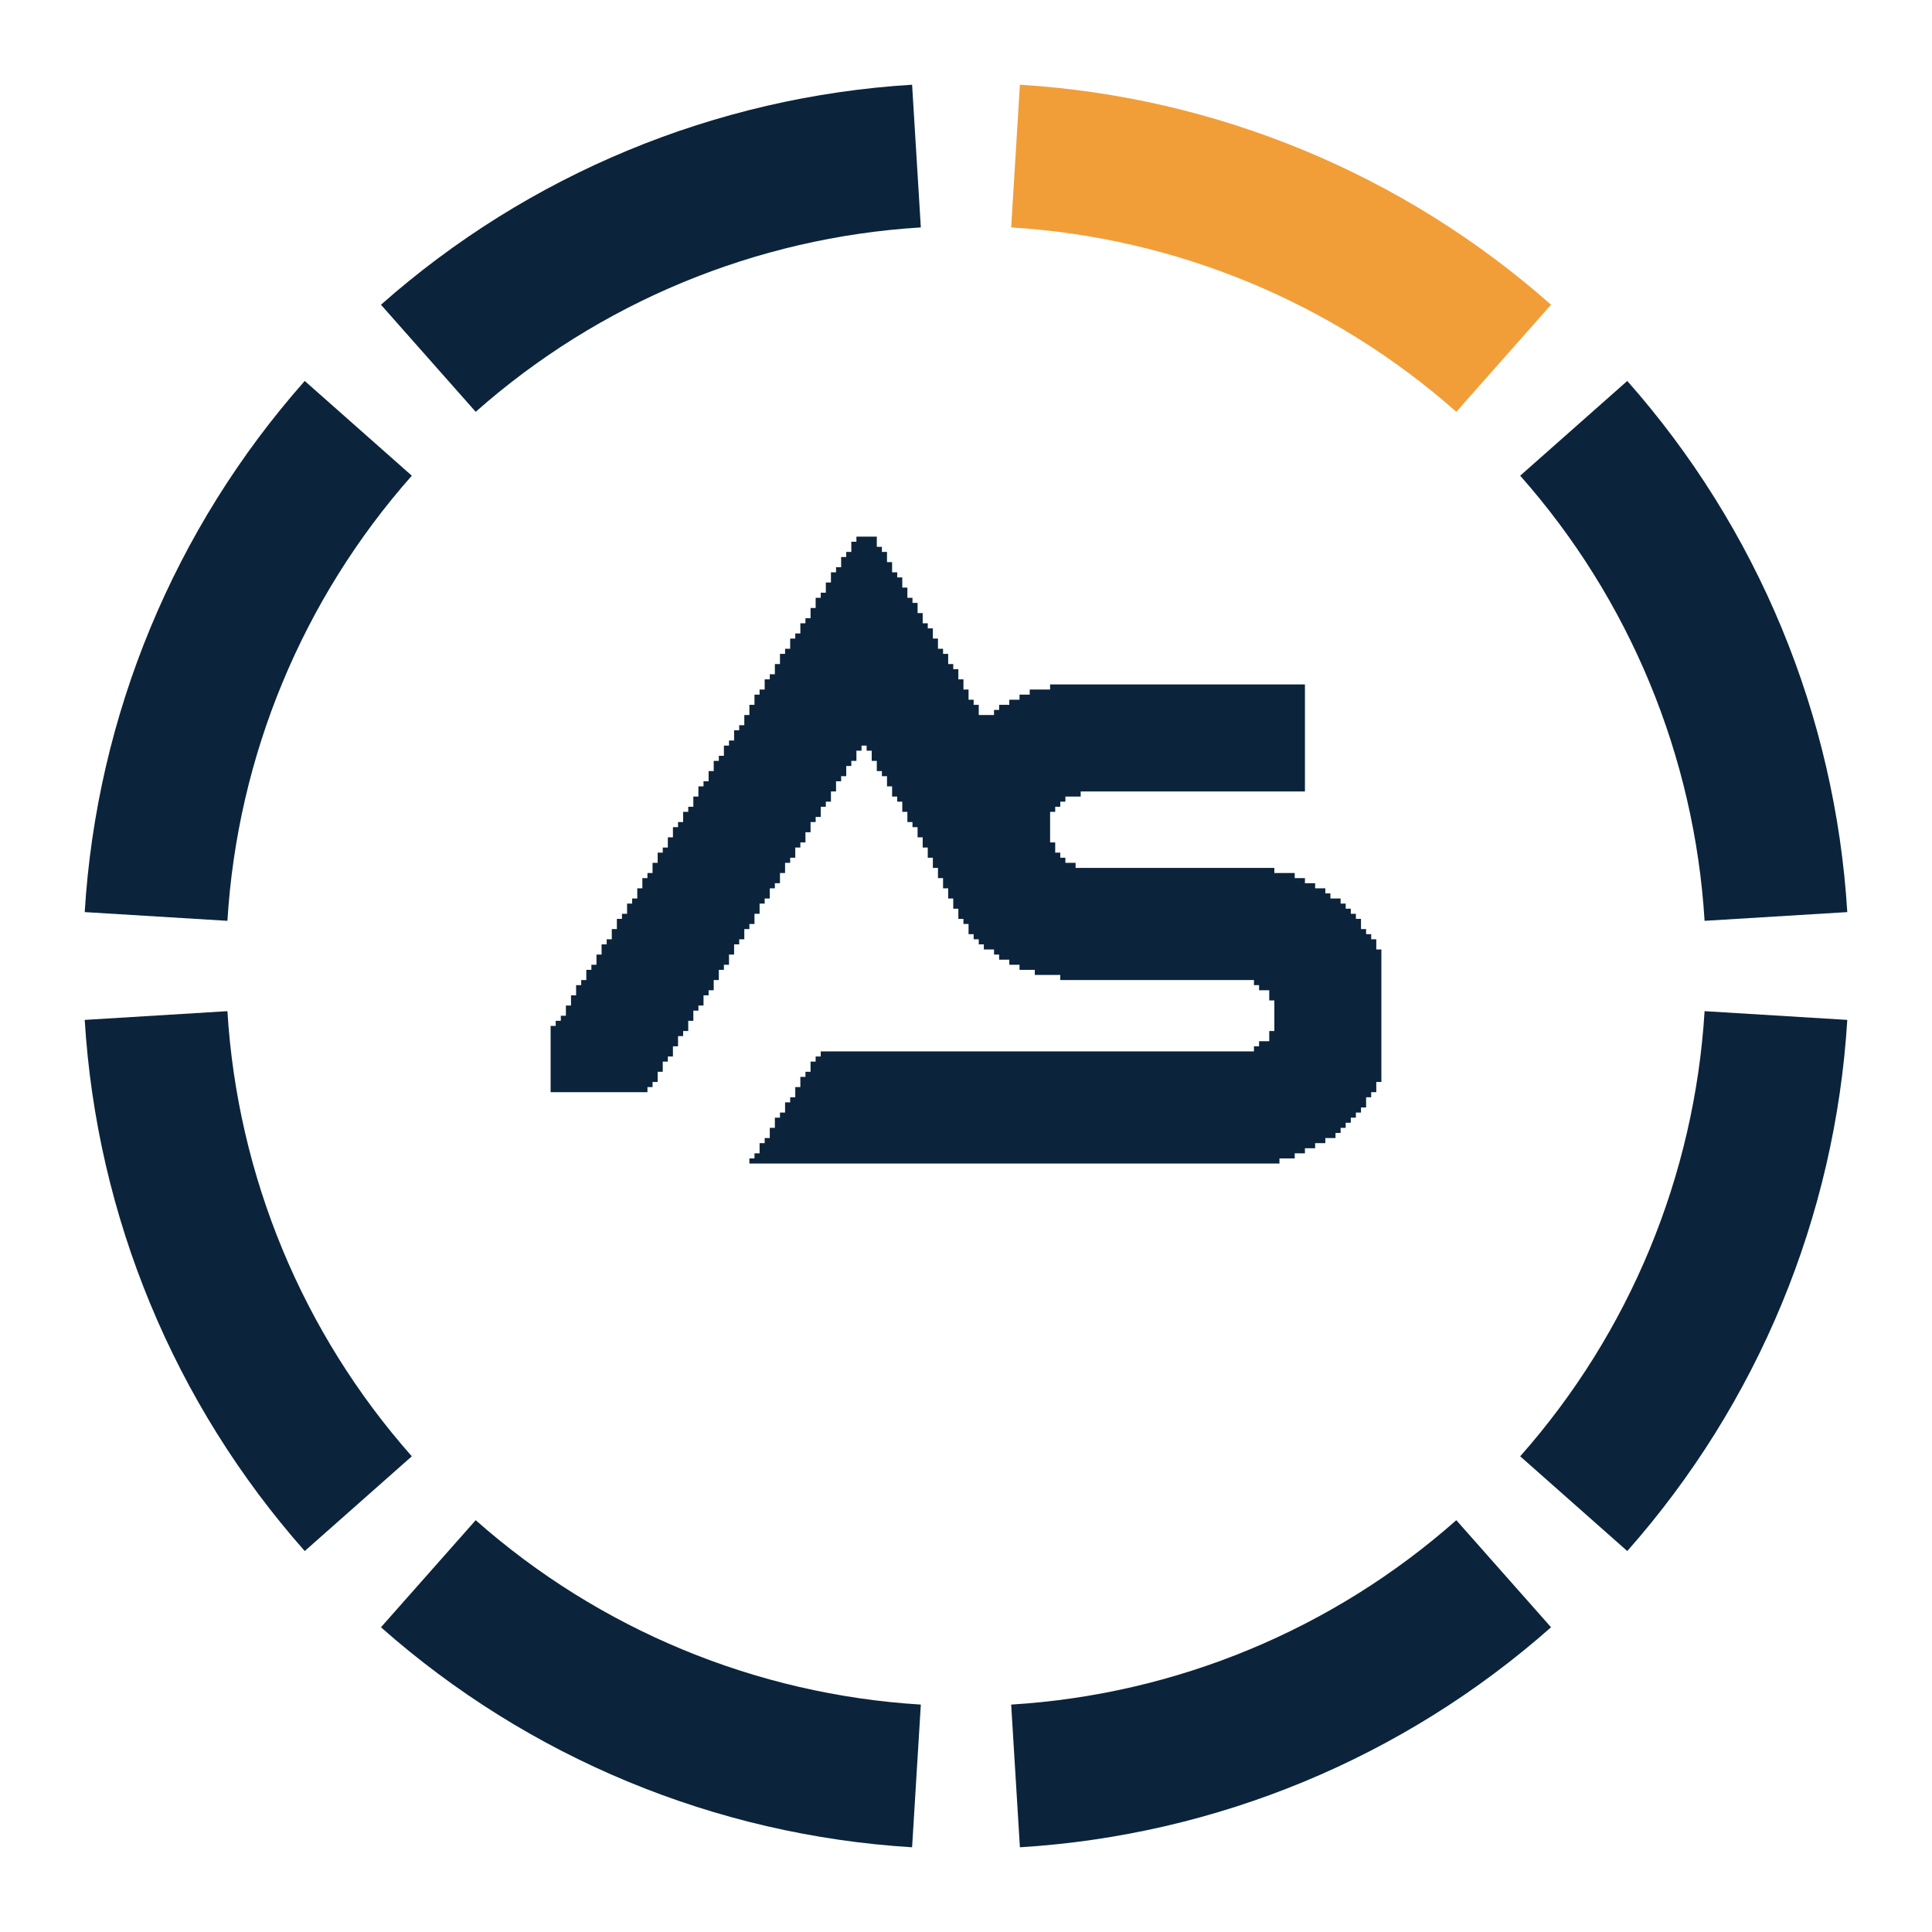
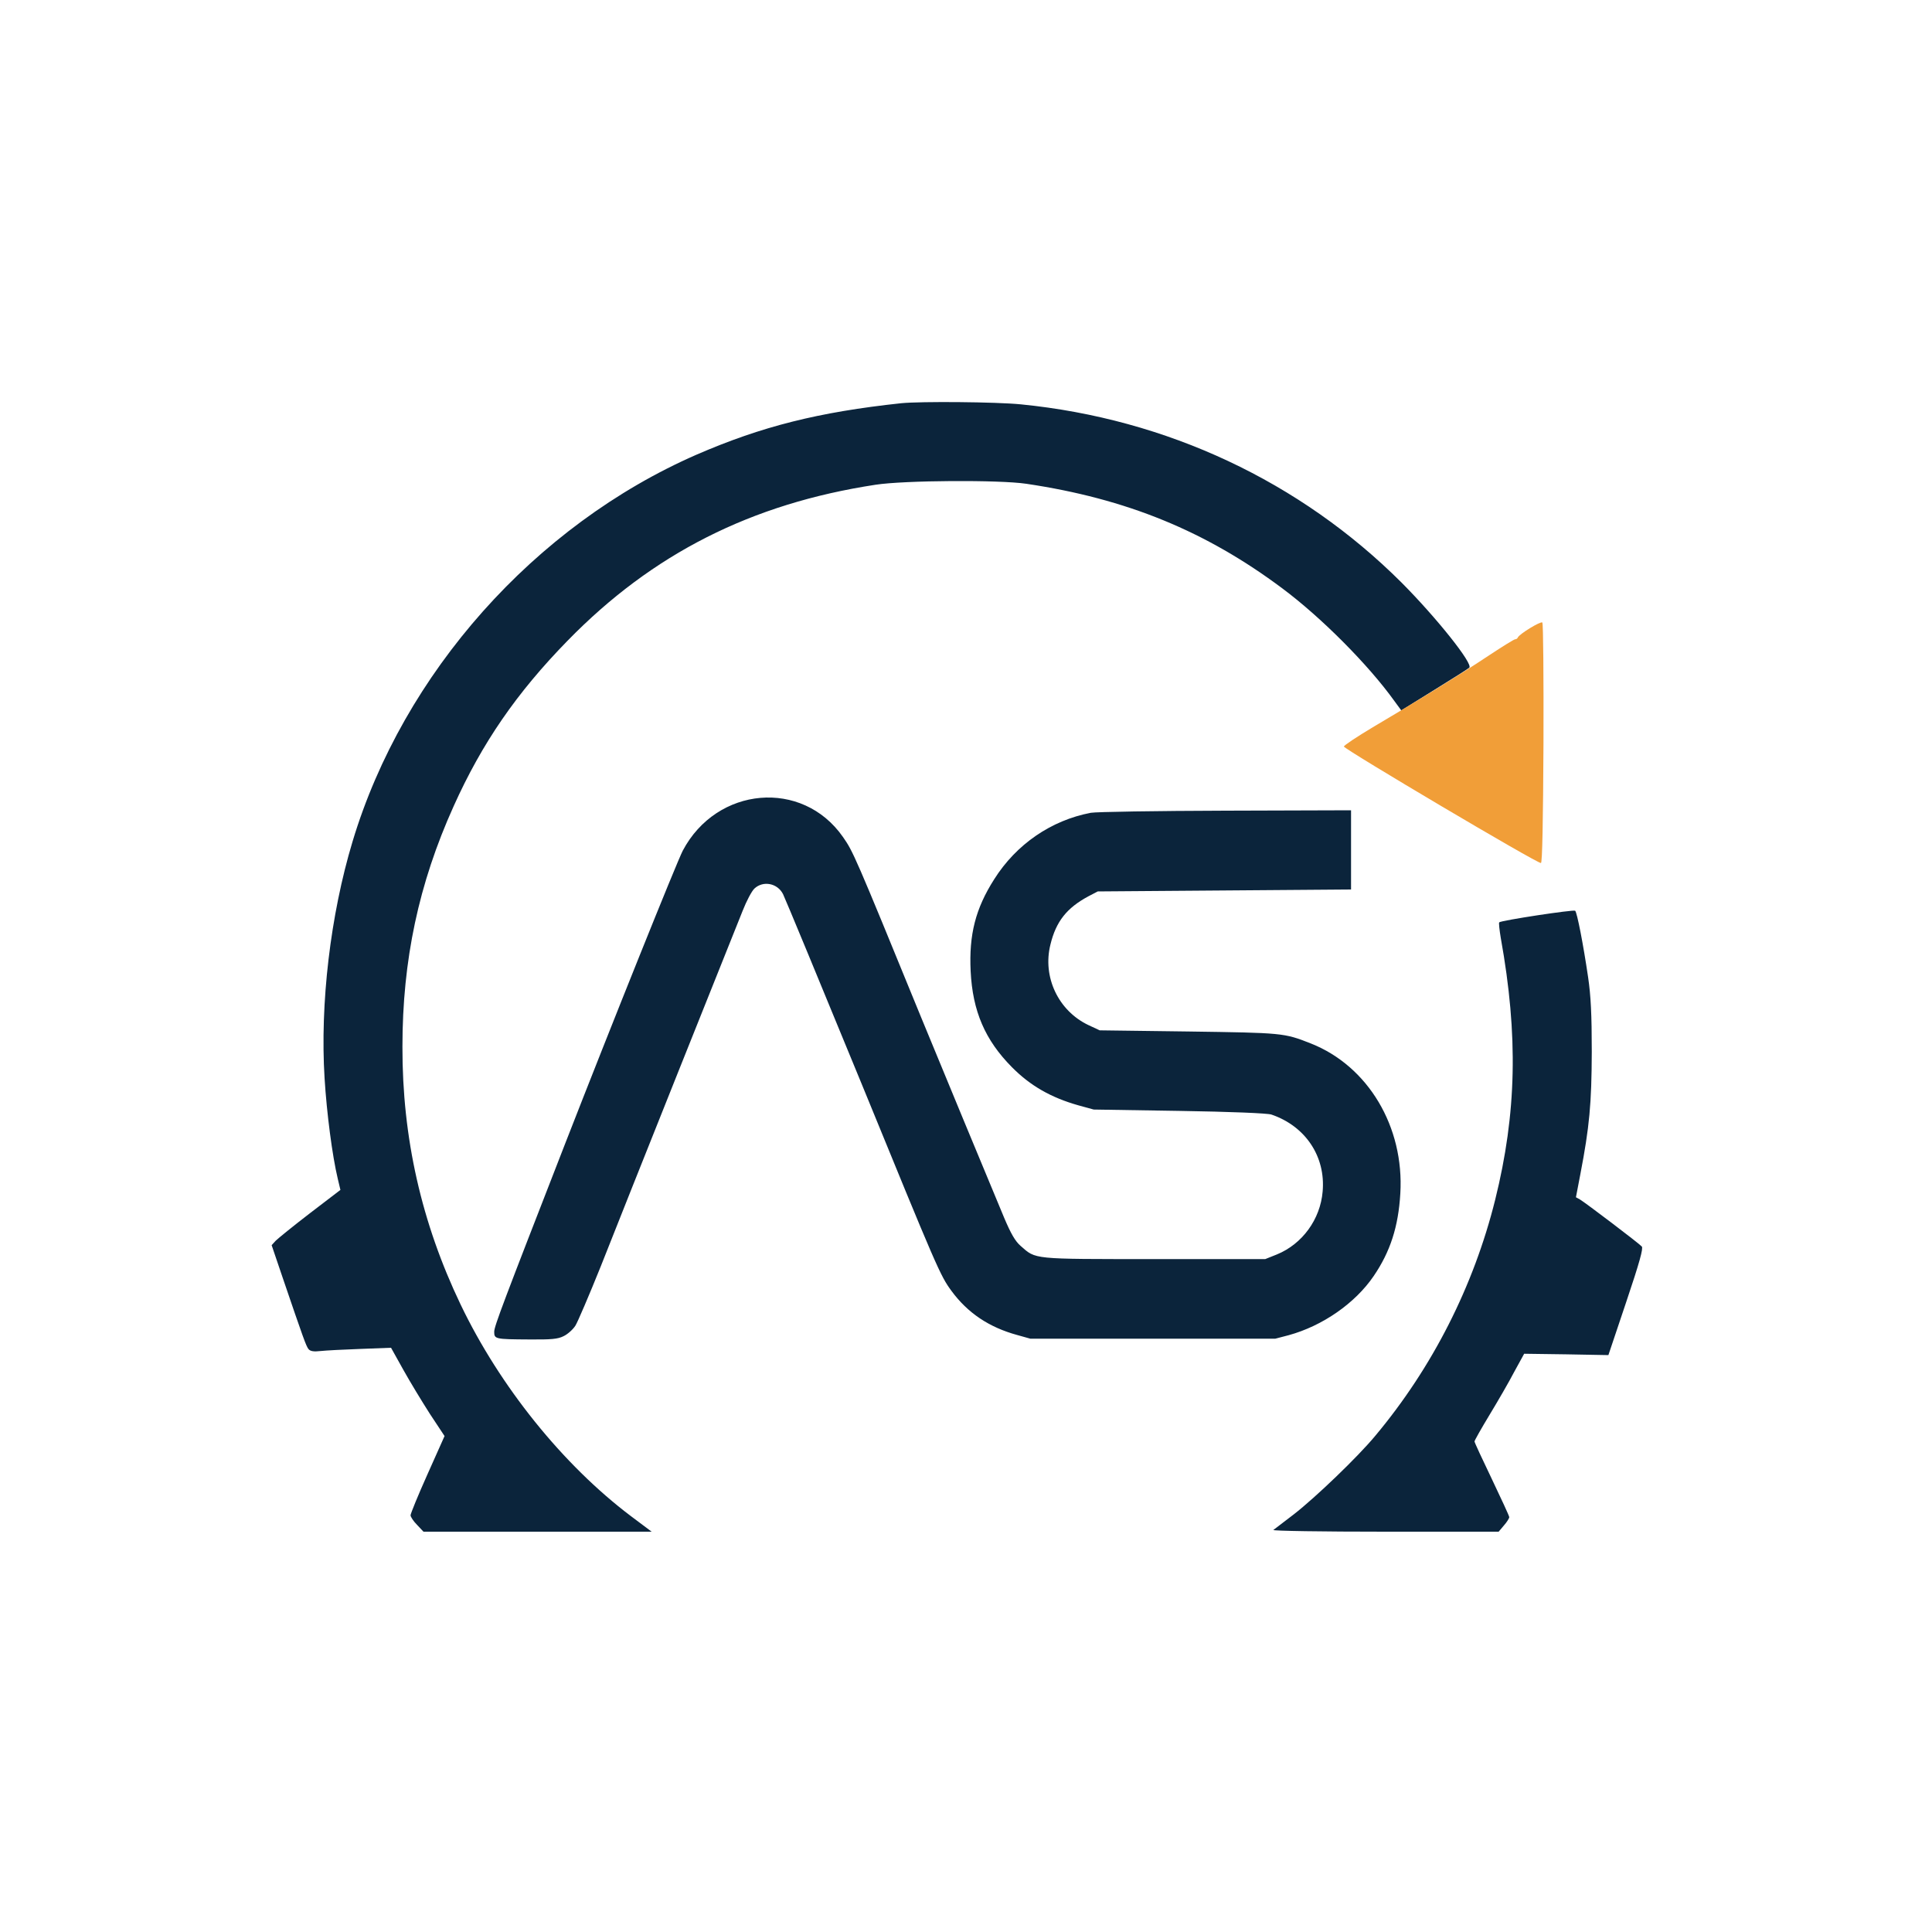
- <svg xmlns="http://www.w3.org/2000/svg" viewBox="0 0 100 100" role="img" aria-label="Allround Systems favicon">
-   <path d="M91.922 52.564 A42.0 42.0 0 0 1 81.456 77.830" stroke="#0B243B" stroke-width="7.4" stroke-linecap="butt" fill="none" />
-   <path d="M77.830 81.456 A42.0 42.0 0 0 1 52.564 91.922" stroke="#0B243B" stroke-width="7.4" stroke-linecap="butt" fill="none" />
-   <path d="M47.436 91.922 A42.0 42.0 0 0 1 22.170 81.456" stroke="#0B243B" stroke-width="7.4" stroke-linecap="butt" fill="none" />
-   <path d="M18.544 77.830 A42.0 42.0 0 0 1 8.078 52.564" stroke="#0B243B" stroke-width="7.4" stroke-linecap="butt" fill="none" />
-   <path d="M8.078 47.436 A42.0 42.0 0 0 1 18.544 22.170" stroke="#0B243B" stroke-width="7.4" stroke-linecap="butt" fill="none" />
-   <path d="M22.170 18.544 A42.0 42.0 0 0 1 47.436 8.078" stroke="#0B243B" stroke-width="7.4" stroke-linecap="butt" fill="none" />
-   <path d="M52.564 8.078 A42.0 42.0 0 0 1 77.830 18.544" stroke="#F19E38" stroke-width="7.4" stroke-linecap="butt" fill="none" />
-   <path d="M81.456 22.170 A42.0 42.0 0 0 1 91.922 47.436" stroke="#0B243B" stroke-width="7.4" stroke-linecap="butt" fill="none" />
-   <path fill="#0B243B" fill-rule="evenodd" d="M 66.224 60.092 L 66.224 59.960 L 66.620 59.960 L 67.015 59.960 L 67.015 59.828 L 67.015 59.696 L 67.279 59.696 L 67.543 59.696 L 67.543 59.564 L 67.543 59.433 L 67.807 59.433 L 68.071 59.433 L 68.071 59.301 L 68.071 59.169 L 68.334 59.169 L 68.598 59.169 L 68.598 59.037 L 68.598 58.905 L 68.862 58.905 L 69.126 58.905 L 69.126 58.773 L 69.126 58.641 L 69.258 58.641 L 69.390 58.641 L 69.390 58.509 L 69.390 58.377 L 69.521 58.377 L 69.653 58.377 L 69.653 58.245 L 69.653 58.113 L 69.785 58.113 L 69.917 58.113 L 69.917 57.982 L 69.917 57.850 L 70.049 57.850 L 70.181 57.850 L 70.181 57.718 L 70.181 57.586 L 70.313 57.586 L 70.445 57.586 L 70.445 57.454 L 70.445 57.322 L 70.577 57.322 L 70.709 57.322 L 70.709 57.058 L 70.709 56.794 L 70.840 56.794 L 70.972 56.794 L 70.972 56.663 L 70.972 56.531 L 71.104 56.531 L 71.236 56.531 L 71.236 56.267 L 71.236 56.003 L 71.368 56.003 L 71.500 56.003 L 71.500 52.574 L 71.500 49.144 L 71.368 49.144 L 71.236 49.144 L 71.236 48.880 L 71.236 48.617 L 71.104 48.617 L 70.972 48.617 L 70.972 48.485 L 70.972 48.353 L 70.840 48.353 L 70.709 48.353 L 70.709 48.221 L 70.709 48.089 L 70.577 48.089 L 70.445 48.089 L 70.445 47.825 L 70.445 47.561 L 70.313 47.561 L 70.181 47.561 L 70.181 47.429 L 70.181 47.298 L 70.049 47.298 L 69.917 47.298 L 69.917 47.166 L 69.917 47.034 L 69.785 47.034 L 69.653 47.034 L 69.653 46.902 L 69.653 46.770 L 69.521 46.770 L 69.390 46.770 L 69.390 46.638 L 69.390 46.506 L 69.126 46.506 L 68.862 46.506 L 68.862 46.374 L 68.862 46.242 L 68.730 46.242 L 68.598 46.242 L 68.598 46.110 L 68.598 45.979 L 68.334 45.979 L 68.071 45.979 L 68.071 45.847 L 68.071 45.715 L 67.807 45.715 L 67.543 45.715 L 67.543 45.583 L 67.543 45.451 L 67.279 45.451 L 67.015 45.451 L 67.015 45.319 L 67.015 45.187 L 66.488 45.187 L 65.960 45.187 L 65.960 45.055 L 65.960 44.923 L 60.816 44.923 L 55.672 44.923 L 55.672 44.791 L 55.672 44.660 L 55.408 44.660 L 55.144 44.660 L 55.144 44.528 L 55.144 44.396 L 55.012 44.396 L 54.880 44.396 L 54.880 44.264 L 54.880 44.132 L 54.748 44.132 L 54.617 44.132 L 54.617 43.868 L 54.617 43.604 L 54.485 43.604 L 54.353 43.604 L 54.353 42.813 L 54.353 42.021 L 54.485 42.021 L 54.617 42.021 L 54.617 41.890 L 54.617 41.758 L 54.748 41.758 L 54.880 41.758 L 54.880 41.626 L 54.880 41.494 L 55.012 41.494 L 55.144 41.494 L 55.144 41.362 L 55.144 41.230 L 55.540 41.230 L 55.936 41.230 L 55.936 41.098 L 55.936 40.966 L 61.739 40.966 L 67.543 40.966 L 67.543 38.196 L 67.543 35.426 L 60.948 35.426 L 54.353 35.426 L 54.353 35.558 L 54.353 35.690 L 53.825 35.690 L 53.298 35.690 L 53.298 35.822 L 53.298 35.954 L 53.034 35.954 L 52.770 35.954 L 52.770 36.086 L 52.770 36.218 L 52.506 36.218 L 52.242 36.218 L 52.242 36.350 L 52.242 36.482 L 51.979 36.482 L 51.715 36.482 L 51.715 36.613 L 51.715 36.745 L 51.583 36.745 L 51.451 36.745 L 51.451 36.877 L 51.451 37.009 L 51.055 37.009 L 50.660 37.009 L 50.660 36.745 L 50.660 36.482 L 50.528 36.482 L 50.396 36.482 L 50.396 36.350 L 50.396 36.218 L 50.264 36.218 L 50.132 36.218 L 50.132 35.954 L 50.132 35.690 L 50.000 35.690 L 49.868 35.690 L 49.868 35.426 L 49.868 35.163 L 49.736 35.163 L 49.604 35.163 L 49.604 34.899 L 49.604 34.635 L 49.472 34.635 L 49.340 34.635 L 49.340 34.503 L 49.340 34.371 L 49.209 34.371 L 49.077 34.371 L 49.077 34.107 L 49.077 33.844 L 48.945 33.844 L 48.813 33.844 L 48.813 33.712 L 48.813 33.580 L 48.681 33.580 L 48.549 33.580 L 48.549 33.316 L 48.549 33.052 L 48.417 33.052 L 48.285 33.052 L 48.285 32.788 L 48.285 32.525 L 48.153 32.525 L 48.021 32.525 L 48.021 32.393 L 48.021 32.261 L 47.890 32.261 L 47.758 32.261 L 47.758 31.997 L 47.758 31.733 L 47.626 31.733 L 47.494 31.733 L 47.494 31.469 L 47.494 31.206 L 47.362 31.206 L 47.230 31.206 L 47.230 31.074 L 47.230 30.942 L 47.098 30.942 L 46.966 30.942 L 46.966 30.678 L 46.966 30.414 L 46.834 30.414 L 46.702 30.414 L 46.702 30.150 L 46.702 29.887 L 46.571 29.887 L 46.439 29.887 L 46.439 29.755 L 46.439 29.623 L 46.307 29.623 L 46.175 29.623 L 46.175 29.359 L 46.175 29.095 L 46.043 29.095 L 45.911 29.095 L 45.911 28.831 L 45.911 28.567 L 45.779 28.567 L 45.647 28.567 L 45.647 28.436 L 45.647 28.304 L 45.515 28.304 L 45.383 28.304 L 45.383 28.040 L 45.383 27.776 L 44.856 27.776 L 44.328 27.776 L 44.328 27.908 L 44.328 28.040 L 44.196 28.040 L 44.064 28.040 L 44.064 28.304 L 44.064 28.567 L 43.933 28.567 L 43.801 28.567 L 43.801 28.699 L 43.801 28.831 L 43.669 28.831 L 43.537 28.831 L 43.537 29.095 L 43.537 29.359 L 43.405 29.359 L 43.273 29.359 L 43.273 29.491 L 43.273 29.623 L 43.141 29.623 L 43.009 29.623 L 43.009 29.887 L 43.009 30.150 L 42.877 30.150 L 42.745 30.150 L 42.745 30.414 L 42.745 30.678 L 42.613 30.678 L 42.482 30.678 L 42.482 30.810 L 42.482 30.942 L 42.350 30.942 L 42.218 30.942 L 42.218 31.206 L 42.218 31.469 L 42.086 31.469 L 41.954 31.469 L 41.954 31.733 L 41.954 31.997 L 41.822 31.997 L 41.690 31.997 L 41.690 32.129 L 41.690 32.261 L 41.558 32.261 L 41.426 32.261 L 41.426 32.525 L 41.426 32.788 L 41.294 32.788 L 41.163 32.788 L 41.163 32.920 L 41.163 33.052 L 41.031 33.052 L 40.899 33.052 L 40.899 33.316 L 40.899 33.580 L 40.767 33.580 L 40.635 33.580 L 40.635 33.712 L 40.635 33.844 L 40.503 33.844 L 40.371 33.844 L 40.371 34.107 L 40.371 34.371 L 40.239 34.371 L 40.107 34.371 L 40.107 34.635 L 40.107 34.899 L 39.975 34.899 L 39.844 34.899 L 39.844 35.031 L 39.844 35.163 L 39.712 35.163 L 39.580 35.163 L 39.580 35.426 L 39.580 35.690 L 39.448 35.690 L 39.316 35.690 L 39.316 35.822 L 39.316 35.954 L 39.184 35.954 L 39.052 35.954 L 39.052 36.218 L 39.052 36.482 L 38.920 36.482 L 38.788 36.482 L 38.788 36.745 L 38.788 37.009 L 38.656 37.009 L 38.525 37.009 L 38.525 37.273 L 38.525 37.537 L 38.393 37.537 L 38.261 37.537 L 38.261 37.669 L 38.261 37.801 L 38.129 37.801 L 37.997 37.801 L 37.997 38.064 L 37.997 38.328 L 37.865 38.328 L 37.733 38.328 L 37.733 38.460 L 37.733 38.592 L 37.601 38.592 L 37.469 38.592 L 37.469 38.856 L 37.469 39.120 L 37.337 39.120 L 37.206 39.120 L 37.206 39.252 L 37.206 39.383 L 37.074 39.383 L 36.942 39.383 L 36.942 39.647 L 36.942 39.911 L 36.810 39.911 L 36.678 39.911 L 36.678 40.175 L 36.678 40.439 L 36.546 40.439 L 36.414 40.439 L 36.414 40.571 L 36.414 40.702 L 36.282 40.702 L 36.150 40.702 L 36.150 40.966 L 36.150 41.230 L 36.018 41.230 L 35.887 41.230 L 35.887 41.494 L 35.887 41.758 L 35.755 41.758 L 35.623 41.758 L 35.623 41.890 L 35.623 42.021 L 35.491 42.021 L 35.359 42.021 L 35.359 42.285 L 35.359 42.549 L 35.227 42.549 L 35.095 42.549 L 35.095 42.681 L 35.095 42.813 L 34.963 42.813 L 34.831 42.813 L 34.831 43.077 L 34.831 43.340 L 34.699 43.340 L 34.567 43.340 L 34.567 43.604 L 34.567 43.868 L 34.436 43.868 L 34.304 43.868 L 34.304 44.000 L 34.304 44.132 L 34.172 44.132 L 34.040 44.132 L 34.040 44.396 L 34.040 44.660 L 33.908 44.660 L 33.776 44.660 L 33.776 44.923 L 33.776 45.187 L 33.644 45.187 L 33.512 45.187 L 33.512 45.319 L 33.512 45.451 L 33.380 45.451 L 33.248 45.451 L 33.248 45.715 L 33.248 45.979 L 33.117 45.979 L 32.985 45.979 L 32.985 46.242 L 32.985 46.506 L 32.853 46.506 L 32.721 46.506 L 32.721 46.638 L 32.721 46.770 L 32.589 46.770 L 32.457 46.770 L 32.457 47.034 L 32.457 47.298 L 32.325 47.298 L 32.193 47.298 L 32.193 47.429 L 32.193 47.561 L 32.061 47.561 L 31.929 47.561 L 31.929 47.825 L 31.929 48.089 L 31.798 48.089 L 31.666 48.089 L 31.666 48.353 L 31.666 48.617 L 31.534 48.617 L 31.402 48.617 L 31.402 48.748 L 31.402 48.880 L 31.270 48.880 L 31.138 48.880 L 31.138 49.144 L 31.138 49.408 L 31.006 49.408 L 30.874 49.408 L 30.874 49.672 L 30.874 49.936 L 30.742 49.936 L 30.610 49.936 L 30.610 50.067 L 30.610 50.199 L 30.479 50.199 L 30.347 50.199 L 30.347 50.463 L 30.347 50.727 L 30.215 50.727 L 30.083 50.727 L 30.083 50.859 L 30.083 50.991 L 29.951 50.991 L 29.819 50.991 L 29.819 51.255 L 29.819 51.518 L 29.687 51.518 L 29.555 51.518 L 29.555 51.782 L 29.555 52.046 L 29.423 52.046 L 29.291 52.046 L 29.291 52.310 L 29.291 52.574 L 29.160 52.574 L 29.028 52.574 L 29.028 52.706 L 29.028 52.837 L 28.896 52.837 L 28.764 52.837 L 28.764 52.969 L 28.764 53.101 L 28.632 53.101 L 28.500 53.101 L 28.500 54.816 L 28.500 56.531 L 31.006 56.531 L 33.512 56.531 L 33.512 56.399 L 33.512 56.267 L 33.644 56.267 L 33.776 56.267 L 33.776 56.135 L 33.776 56.003 L 33.908 56.003 L 34.040 56.003 L 34.040 55.739 L 34.040 55.475 L 34.172 55.475 L 34.304 55.475 L 34.304 55.212 L 34.304 54.948 L 34.436 54.948 L 34.567 54.948 L 34.567 54.816 L 34.567 54.684 L 34.699 54.684 L 34.831 54.684 L 34.831 54.420 L 34.831 54.156 L 34.963 54.156 L 35.095 54.156 L 35.095 53.893 L 35.095 53.629 L 35.227 53.629 L 35.359 53.629 L 35.359 53.497 L 35.359 53.365 L 35.491 53.365 L 35.623 53.365 L 35.623 53.101 L 35.623 52.837 L 35.755 52.837 L 35.887 52.837 L 35.887 52.574 L 35.887 52.310 L 36.018 52.310 L 36.150 52.310 L 36.150 52.178 L 36.150 52.046 L 36.282 52.046 L 36.414 52.046 L 36.414 51.782 L 36.414 51.518 L 36.546 51.518 L 36.678 51.518 L 36.678 51.387 L 36.678 51.255 L 36.810 51.255 L 36.942 51.255 L 36.942 50.991 L 36.942 50.727 L 37.074 50.727 L 37.206 50.727 L 37.206 50.463 L 37.206 50.199 L 37.337 50.199 L 37.469 50.199 L 37.469 50.067 L 37.469 49.936 L 37.601 49.936 L 37.733 49.936 L 37.733 49.672 L 37.733 49.408 L 37.865 49.408 L 37.997 49.408 L 37.997 49.144 L 37.997 48.880 L 38.129 48.880 L 38.261 48.880 L 38.261 48.748 L 38.261 48.617 L 38.393 48.617 L 38.525 48.617 L 38.525 48.353 L 38.525 48.089 L 38.656 48.089 L 38.788 48.089 L 38.788 47.957 L 38.788 47.825 L 38.920 47.825 L 39.052 47.825 L 39.052 47.561 L 39.052 47.298 L 39.184 47.298 L 39.316 47.298 L 39.316 47.034 L 39.316 46.770 L 39.448 46.770 L 39.580 46.770 L 39.580 46.638 L 39.580 46.506 L 39.712 46.506 L 39.844 46.506 L 39.844 46.242 L 39.844 45.979 L 39.975 45.979 L 40.107 45.979 L 40.107 45.847 L 40.107 45.715 L 40.239 45.715 L 40.371 45.715 L 40.371 45.451 L 40.371 45.187 L 40.503 45.187 L 40.635 45.187 L 40.635 44.923 L 40.635 44.660 L 40.767 44.660 L 40.899 44.660 L 40.899 44.528 L 40.899 44.396 L 41.031 44.396 L 41.163 44.396 L 41.163 44.132 L 41.163 43.868 L 41.294 43.868 L 41.426 43.868 L 41.426 43.736 L 41.426 43.604 L 41.558 43.604 L 41.690 43.604 L 41.690 43.340 L 41.690 43.077 L 41.822 43.077 L 41.954 43.077 L 41.954 42.813 L 41.954 42.549 L 42.086 42.549 L 42.218 42.549 L 42.218 42.417 L 42.218 42.285 L 42.350 42.285 L 42.482 42.285 L 42.482 42.021 L 42.482 41.758 L 42.613 41.758 L 42.745 41.758 L 42.745 41.626 L 42.745 41.494 L 42.877 41.494 L 43.009 41.494 L 43.009 41.230 L 43.009 40.966 L 43.141 40.966 L 43.273 40.966 L 43.273 40.702 L 43.273 40.439 L 43.405 40.439 L 43.537 40.439 L 43.537 40.307 L 43.537 40.175 L 43.669 40.175 L 43.801 40.175 L 43.801 39.911 L 43.801 39.647 L 43.933 39.647 L 44.064 39.647 L 44.064 39.515 L 44.064 39.383 L 44.196 39.383 L 44.328 39.383 L 44.328 39.120 L 44.328 38.856 L 44.460 38.856 L 44.592 38.856 L 44.592 38.724 L 44.592 38.592 L 44.724 38.592 L 44.856 38.592 L 44.856 38.724 L 44.856 38.856 L 44.988 38.856 L 45.120 38.856 L 45.120 39.120 L 45.120 39.383 L 45.252 39.383 L 45.383 39.383 L 45.383 39.647 L 45.383 39.911 L 45.515 39.911 L 45.647 39.911 L 45.647 40.043 L 45.647 40.175 L 45.779 40.175 L 45.911 40.175 L 45.911 40.439 L 45.911 40.702 L 46.043 40.702 L 46.175 40.702 L 46.175 40.966 L 46.175 41.230 L 46.307 41.230 L 46.439 41.230 L 46.439 41.362 L 46.439 41.494 L 46.571 41.494 L 46.702 41.494 L 46.702 41.758 L 46.702 42.021 L 46.834 42.021 L 46.966 42.021 L 46.966 42.285 L 46.966 42.549 L 47.098 42.549 L 47.230 42.549 L 47.230 42.681 L 47.230 42.813 L 47.362 42.813 L 47.494 42.813 L 47.494 43.077 L 47.494 43.340 L 47.626 43.340 L 47.758 43.340 L 47.758 43.604 L 47.758 43.868 L 47.890 43.868 L 48.021 43.868 L 48.021 44.132 L 48.021 44.396 L 48.153 44.396 L 48.285 44.396 L 48.285 44.660 L 48.285 44.923 L 48.417 44.923 L 48.549 44.923 L 48.549 45.187 L 48.549 45.451 L 48.681 45.451 L 48.813 45.451 L 48.813 45.715 L 48.813 45.979 L 48.945 45.979 L 49.077 45.979 L 49.077 46.242 L 49.077 46.506 L 49.209 46.506 L 49.340 46.506 L 49.340 46.770 L 49.340 47.034 L 49.472 47.034 L 49.604 47.034 L 49.604 47.298 L 49.604 47.561 L 49.736 47.561 L 49.868 47.561 L 49.868 47.693 L 49.868 47.825 L 50.000 47.825 L 50.132 47.825 L 50.132 48.089 L 50.132 48.353 L 50.264 48.353 L 50.396 48.353 L 50.396 48.485 L 50.396 48.617 L 50.528 48.617 L 50.660 48.617 L 50.660 48.748 L 50.660 48.880 L 50.791 48.880 L 50.923 48.880 L 50.923 49.012 L 50.923 49.144 L 51.187 49.144 L 51.451 49.144 L 51.451 49.276 L 51.451 49.408 L 51.583 49.408 L 51.715 49.408 L 51.715 49.540 L 51.715 49.672 L 51.979 49.672 L 52.242 49.672 L 52.242 49.804 L 52.242 49.936 L 52.506 49.936 L 52.770 49.936 L 52.770 50.067 L 52.770 50.199 L 53.166 50.199 L 53.561 50.199 L 53.561 50.331 L 53.561 50.463 L 54.221 50.463 L 54.880 50.463 L 54.880 50.595 L 54.880 50.727 L 59.893 50.727 L 64.905 50.727 L 64.905 50.859 L 64.905 50.991 L 65.037 50.991 L 65.169 50.991 L 65.169 51.123 L 65.169 51.255 L 65.433 51.255 L 65.696 51.255 L 65.696 51.518 L 65.696 51.782 L 65.828 51.782 L 65.960 51.782 L 65.960 52.574 L 65.960 53.365 L 65.828 53.365 L 65.696 53.365 L 65.696 53.629 L 65.696 53.893 L 65.433 53.893 L 65.169 53.893 L 65.169 54.025 L 65.169 54.156 L 65.037 54.156 L 64.905 54.156 L 64.905 54.288 L 64.905 54.420 L 53.693 54.420 L 42.482 54.420 L 42.482 54.552 L 42.482 54.684 L 42.350 54.684 L 42.218 54.684 L 42.218 54.816 L 42.218 54.948 L 42.086 54.948 L 41.954 54.948 L 41.954 55.212 L 41.954 55.475 L 41.822 55.475 L 41.690 55.475 L 41.690 55.607 L 41.690 55.739 L 41.558 55.739 L 41.426 55.739 L 41.426 56.003 L 41.426 56.267 L 41.294 56.267 L 41.163 56.267 L 41.163 56.531 L 41.163 56.794 L 41.031 56.794 L 40.899 56.794 L 40.899 56.926 L 40.899 57.058 L 40.767 57.058 L 40.635 57.058 L 40.635 57.322 L 40.635 57.586 L 40.503 57.586 L 40.371 57.586 L 40.371 57.718 L 40.371 57.850 L 40.239 57.850 L 40.107 57.850 L 40.107 58.113 L 40.107 58.377 L 39.975 58.377 L 39.844 58.377 L 39.844 58.641 L 39.844 58.905 L 39.712 58.905 L 39.580 58.905 L 39.580 59.037 L 39.580 59.169 L 39.448 59.169 L 39.316 59.169 L 39.316 59.433 L 39.316 59.696 L 39.184 59.696 L 39.052 59.696 L 39.052 59.828 L 39.052 59.960 L 38.920 59.960 L 38.788 59.960 L 38.788 60.092 L 38.788 60.224 L 52.506 60.224 L 66.224 60.224 L 66.224 60.092 Z" />
+ <svg xmlns="http://www.w3.org/2000/svg" viewBox="0 0 32 32" role="img" aria-label="Allround Systems favicon">
+   <g transform="scale(0.32)">
+     <path fill="#0B243B" fill-rule="evenodd" d="M32.65 78.47 C29.14 75.82 25.87 71.76 23.84 67.52 C21.82 63.30 20.82 58.90 20.83 54.18 C20.83 49.70 21.67 45.74 23.48 41.73 C24.95 38.46 26.74 35.86 29.38 33.16 C33.77 28.66 38.89 26.07 45.32 25.09 C46.81 24.86 51.71 24.83 53.12 25.04 C58.31 25.81 62.41 27.49 66.38 30.46 C68.38 31.95 70.83 34.41 72.17 36.28 L72.53 36.77 L74.24 35.71 C75.18 35.13 76.00 34.61 76.05 34.56 C76.26 34.36 74.35 31.97 72.55 30.16 C67.30 24.92 60.40 21.68 52.85 20.93 C51.55 20.80 47.66 20.77 46.65 20.87 C42.36 21.33 39.43 22.07 36.06 23.53 C27.68 27.19 20.87 34.84 18.25 43.55 C17.10 47.36 16.56 51.96 16.80 55.81 C16.91 57.61 17.20 59.83 17.48 61.00 L17.62 61.59 L16.05 62.79 C15.19 63.45 14.39 64.10 14.27 64.22 L14.06 64.45 L14.63 66.13 C15.70 69.27 15.85 69.69 15.97 69.83 C16.06 69.94 16.24 69.97 16.58 69.93 C16.85 69.90 17.79 69.85 18.66 69.82 L20.24 69.76 L20.87 70.89 C21.22 71.52 21.84 72.54 22.25 73.18 L23.01 74.33 L22.13 76.30 C21.64 77.39 21.25 78.35 21.25 78.43 C21.25 78.51 21.40 78.74 21.59 78.93 L21.92 79.28 L27.83 79.28 L33.73 79.28 L32.65 78.47 Z M77.84 78.96 C78.00 78.78 78.12 78.58 78.12 78.53 C78.12 78.47 77.71 77.59 77.22 76.56 C76.73 75.54 76.32 74.66 76.32 74.61 C76.32 74.56 76.67 73.94 77.10 73.23 C77.53 72.52 78.11 71.52 78.38 71.00 L78.89 70.07 L81.07 70.10 L83.25 70.14 L84.17 67.40 C84.87 65.32 85.06 64.62 84.98 64.52 C84.84 64.36 82.06 62.25 81.77 62.08 L81.57 61.97 L81.80 60.77 C82.27 58.32 82.38 57.14 82.39 54.44 C82.39 52.50 82.34 51.53 82.20 50.58 C81.95 48.88 81.63 47.23 81.53 47.14 C81.45 47.07 77.70 47.64 77.60 47.74 C77.57 47.76 77.61 48.13 77.68 48.55 C78.59 53.60 78.50 57.63 77.39 62.10 C76.28 66.56 74.15 70.77 71.19 74.31 C70.27 75.42 68.10 77.50 66.97 78.38 C66.44 78.78 65.97 79.15 65.91 79.19 C65.86 79.24 68.46 79.28 71.69 79.28 L77.57 79.28 L77.84 78.96 Z M29.17 69.16 C29.38 69.06 29.65 68.82 29.78 68.62 C29.90 68.43 30.49 67.05 31.09 65.56 C31.68 64.07 33.49 59.51 35.12 55.44 C36.75 51.37 38.24 47.64 38.44 47.14 C38.64 46.63 38.91 46.12 39.05 45.99 C39.50 45.57 40.24 45.71 40.53 46.28 C40.66 46.55 42.42 50.80 44.61 56.13 C48.51 65.66 48.66 66.02 49.25 66.82 C50.09 67.96 51.19 68.70 52.65 69.10 L53.33 69.29 L59.67 69.29 L66.01 69.29 L66.70 69.11 C68.45 68.63 70.14 67.46 71.10 66.05 C71.96 64.79 72.38 63.49 72.48 61.78 C72.69 58.32 70.81 55.18 67.85 54.01 C66.46 53.46 66.39 53.46 61.52 53.39 L56.92 53.33 L56.34 53.06 C54.78 52.32 53.95 50.57 54.37 48.89 C54.66 47.69 55.22 46.99 56.34 46.39 L56.82 46.14 L63.37 46.09 L69.93 46.04 L69.93 43.99 L69.93 41.94 L63.44 41.96 C59.87 41.97 56.73 42.02 56.46 42.07 C54.41 42.46 52.60 43.70 51.46 45.51 C50.49 47.03 50.15 48.38 50.24 50.26 C50.34 52.34 50.99 53.84 52.38 55.24 C53.33 56.20 54.40 56.81 55.81 57.21 L56.61 57.43 L61.05 57.50 C63.65 57.54 65.62 57.62 65.81 57.69 C67.57 58.29 68.62 59.86 68.46 61.67 C68.34 63.11 67.41 64.39 66.09 64.93 L65.49 65.17 L59.73 65.17 C53.37 65.17 53.63 65.19 52.83 64.49 C52.55 64.25 52.32 63.85 51.97 63.02 C51.12 60.99 48.67 55.07 47.67 52.64 C44.23 44.23 44.16 44.08 43.63 43.32 C41.53 40.31 37.10 40.70 35.34 44.03 C35.02 44.65 31.67 52.99 29.25 59.20 C26.06 67.39 25.58 68.65 25.58 68.93 C25.58 69.31 25.63 69.32 27.38 69.33 C28.54 69.34 28.87 69.31 29.17 69.16 Z" />
+     <path fill="#F19E38" fill-rule="evenodd" d="M79.89 38.48 C79.90 35.08 79.88 32.27 79.83 32.22 C79.75 32.14 78.63 32.82 78.56 33.00 C78.54 33.05 78.48 33.09 78.42 33.09 C78.37 33.09 77.77 33.46 77.09 33.91 C75.62 34.89 73.15 36.41 71.06 37.64 C70.24 38.13 69.56 38.58 69.56 38.64 C69.56 38.77 79.60 44.72 79.76 44.67 C79.83 44.65 79.87 42.47 79.89 38.48 Z" />
+   </g>
</svg>
